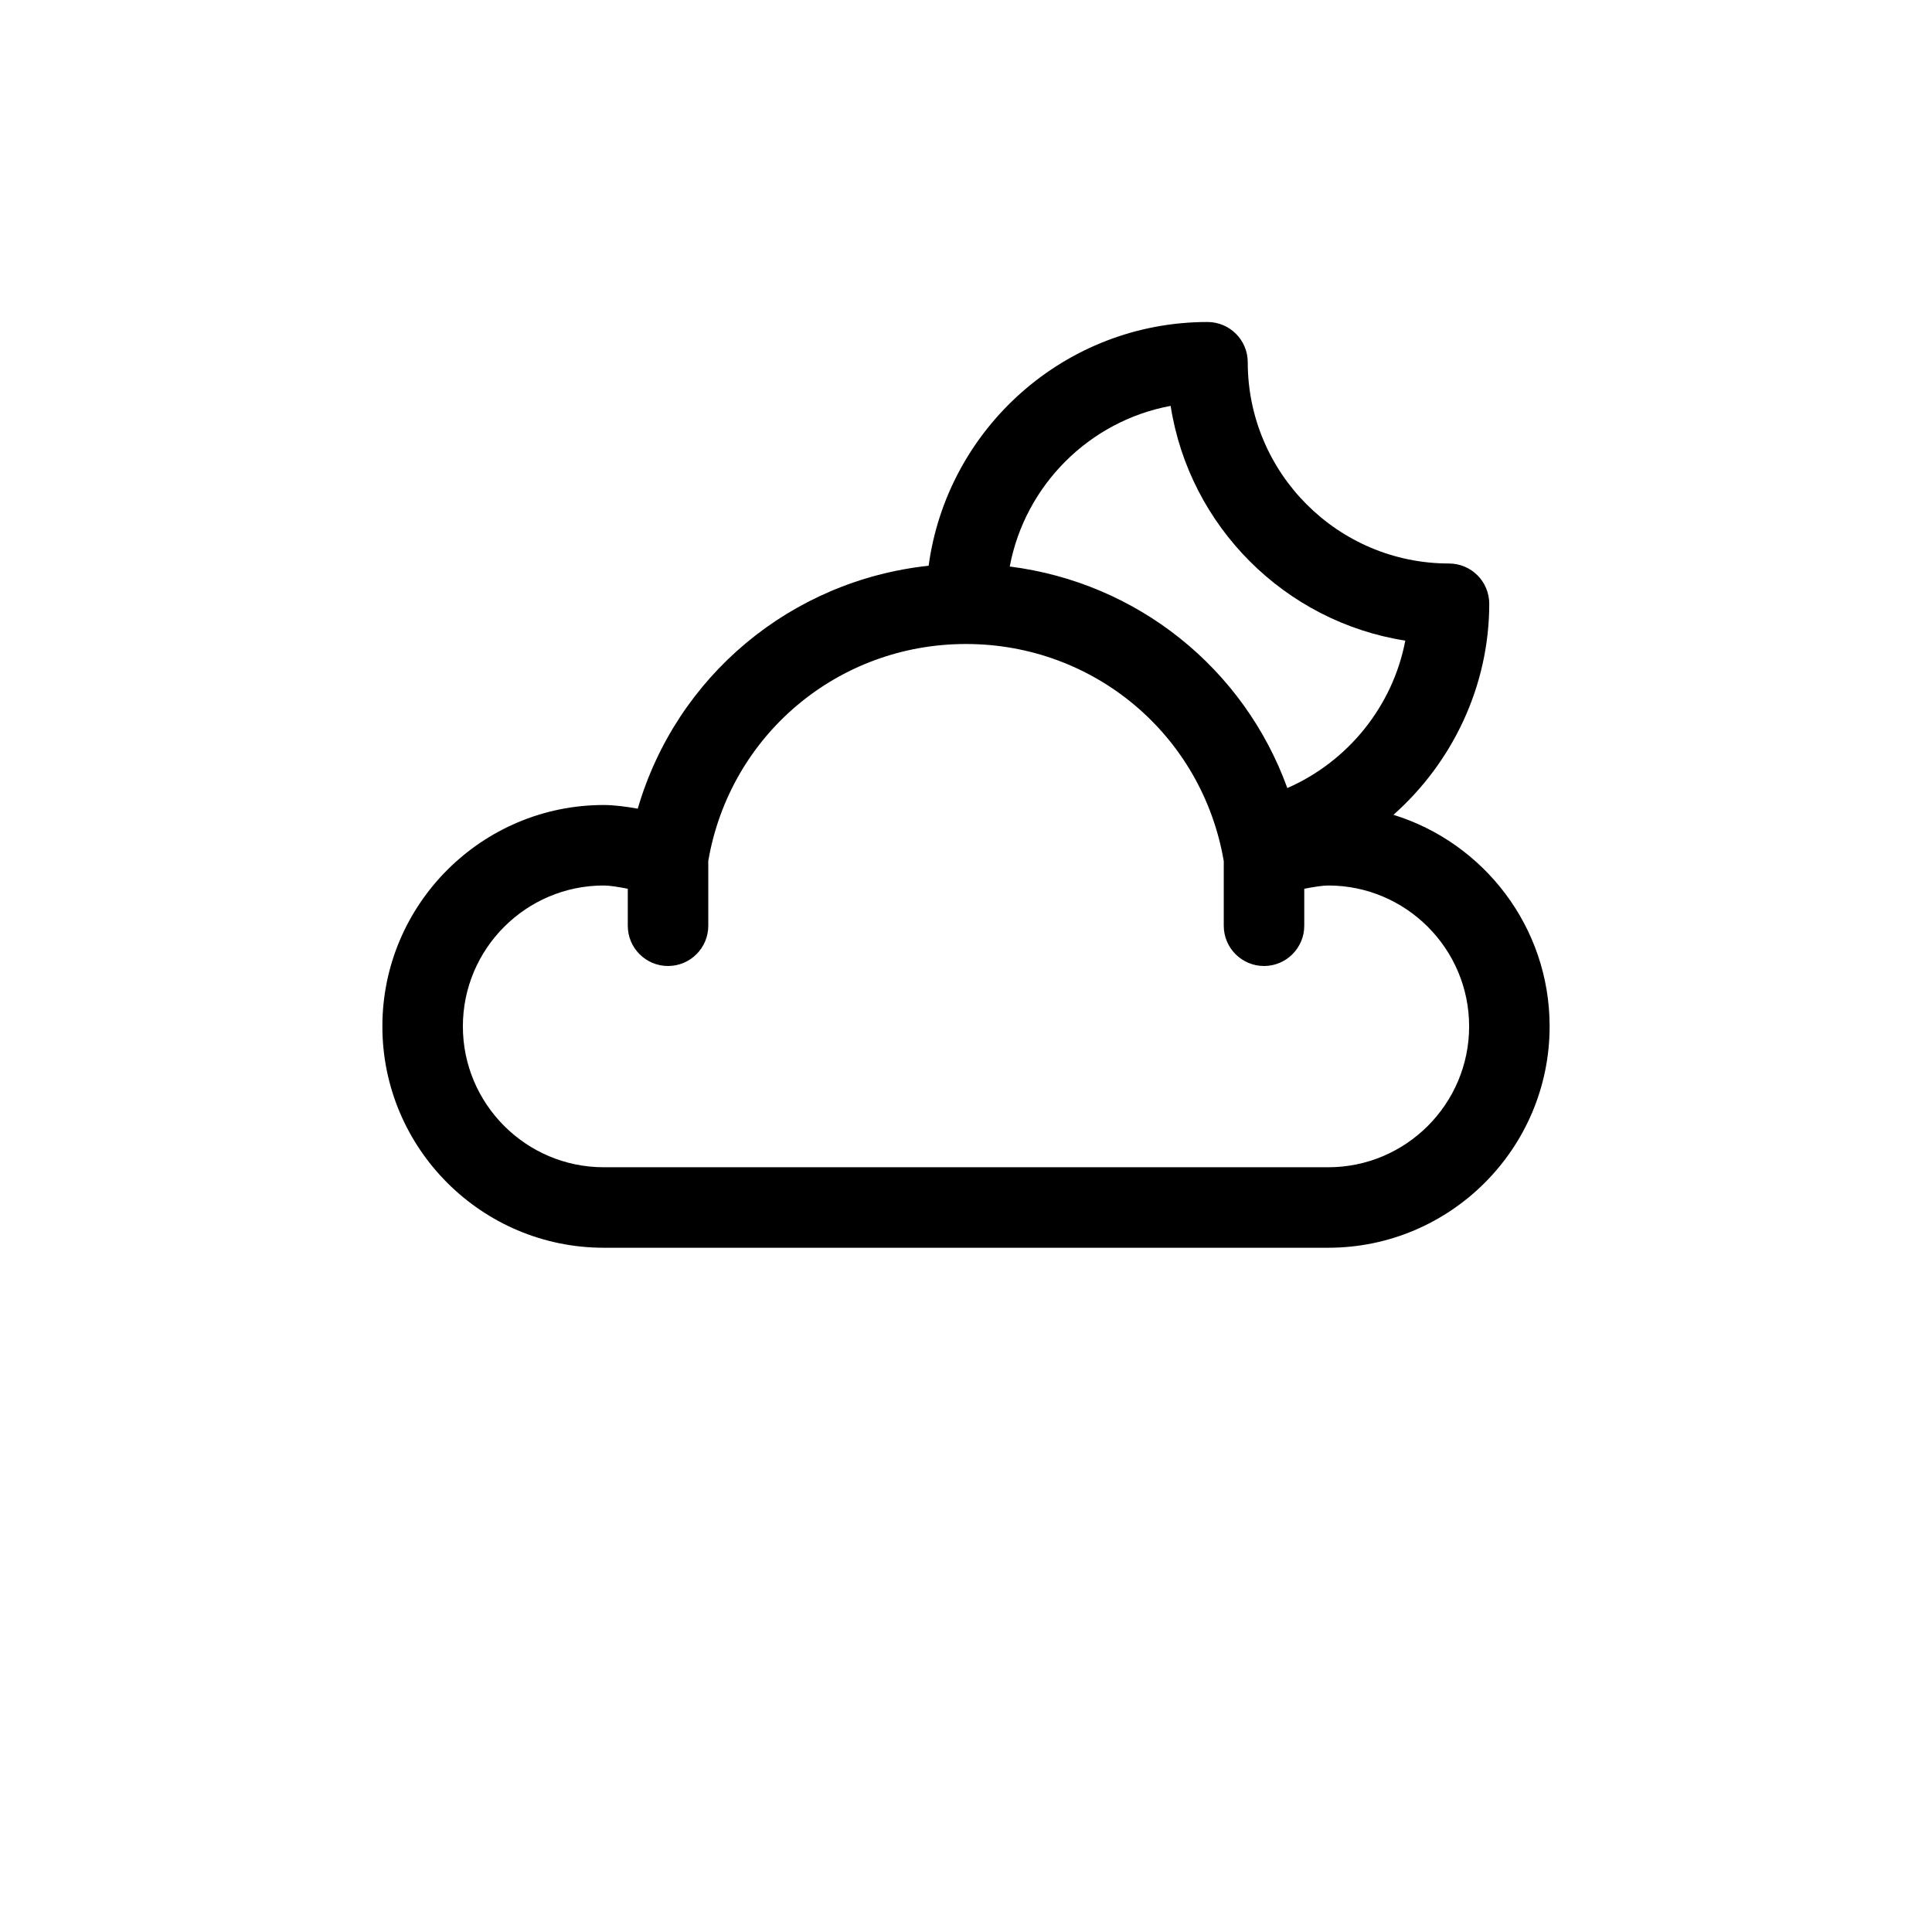
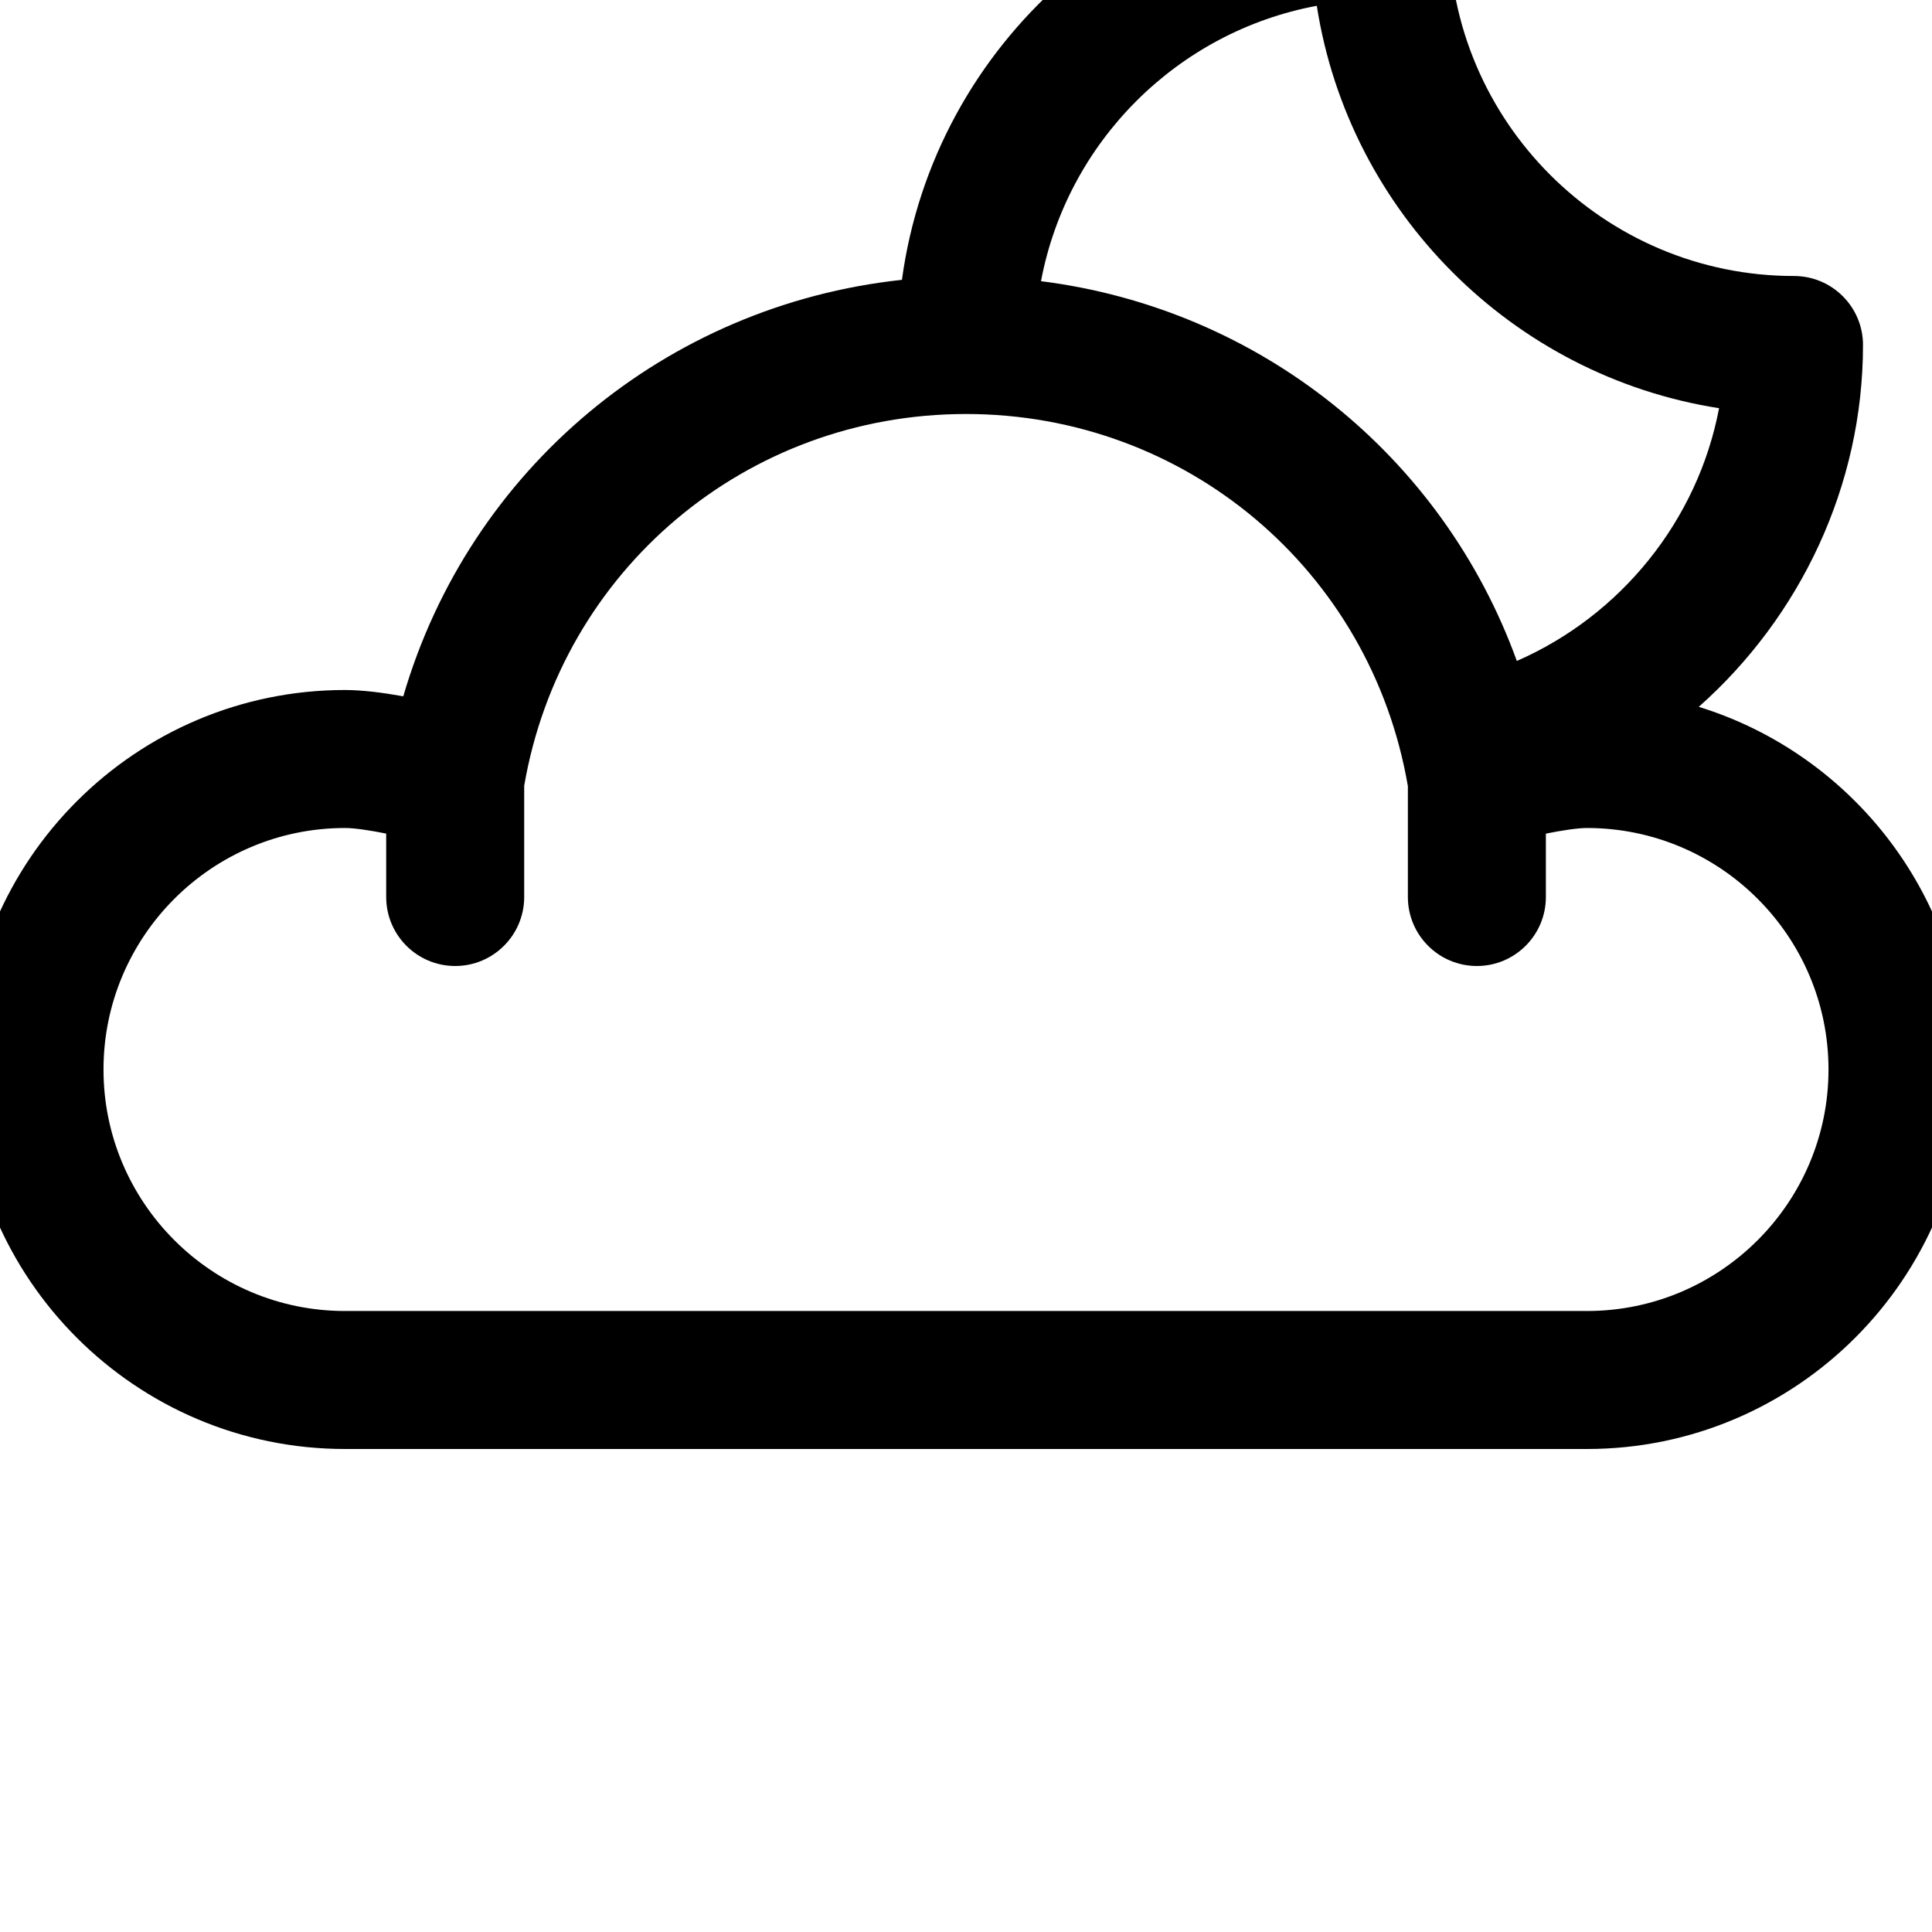
- <svg xmlns="http://www.w3.org/2000/svg" version="1.1" width="800px" height="800px" viewBox="0 0 96 96" enable-background="new 0 0 96 96" xml:space="preserve">
-   <g id="Base" display="none">
- </g>
-   <g id="Dibujo">
-     <g>
-       <path d="M69.24,40.488C72.173,37.886,74,34.094,74,30c0-1.104-0.896-2-2-2c-5.514,0-10-4.486-10-10c0-1.104-0.896-2-2-2    c-7.078,0-12.931,5.284-13.857,12.111c-6.848,0.737-12.533,5.488-14.454,12.072C31.112,40.079,30.507,40,30,40    c-6.065,0-11,4.935-11,11s4.935,11,11,11h36c6.065,0,11-4.935,11-11C77,46.062,73.728,41.875,69.24,40.488z M58.168,20.168    c0.934,5.985,5.675,10.728,11.66,11.664c-0.615,3.246-2.84,6.006-5.862,7.326c-2.154-5.948-7.447-10.206-13.792-11.008    C50.933,24.111,54.126,20.92,58.168,20.168z M66,58H30c-3.859,0-7-3.141-7-7s3.141-7,7-7c0.277,0,0.724,0.068,1.194,0.162V46    c0,1.104,0.896,2,2,2s2-0.896,2-2v-3.224C36.269,36.525,41.631,32,48,32c6.372,0,11.736,4.53,12.808,10.787V46    c0,1.104,0.896,2,2,2s2-0.896,2-2v-1.837C65.278,44.069,65.726,44,66,44c3.859,0,7,3.141,7,7S69.859,58,66,58z" />
-     </g>
+ <svg xmlns="http://www.w3.org/2000/svg" viewBox="20 20 56 56">
+   <g>
+     <path d="M69.24,40.488C72.173,37.886,74,34.094,74,30c0-1.104-0.896-2-2-2c-5.514,0-10-4.486-10-10c0-1.104-0.896-2-2-2     c-7.078,0-12.931,5.284-13.857,12.111c-6.848,0.737-12.533,5.488-14.454,12.072C31.112,40.079,30.507,40,30,40     c-6.065,0-11,4.935-11,11s4.935,11,11,11h36c6.065,0,11-4.935,11-11C77,46.062,73.728,41.875,69.24,40.488z M58.168,20.168     c0.934,5.985,5.675,10.728,11.66,11.664c-0.615,3.246-2.84,6.006-5.862,7.326c-2.154-5.948-7.447-10.206-13.792-11.008     C50.933,24.111,54.126,20.92,58.168,20.168z M66,58H30c-3.859,0-7-3.141-7-7s3.141-7,7-7c0.277,0,0.724,0.068,1.194,0.162V46     c0,1.104,0.896,2,2,2s2-0.896,2-2v-3.224C36.269,36.525,41.631,32,48,32c6.372,0,11.736,4.53,12.808,10.787V46     c0,1.104,0.896,2,2,2s2-0.896,2-2v-1.837C65.278,44.069,65.726,44,66,44c3.859,0,7,3.141,7,7S69.859,58,66,58z" />
  </g>
</svg>
